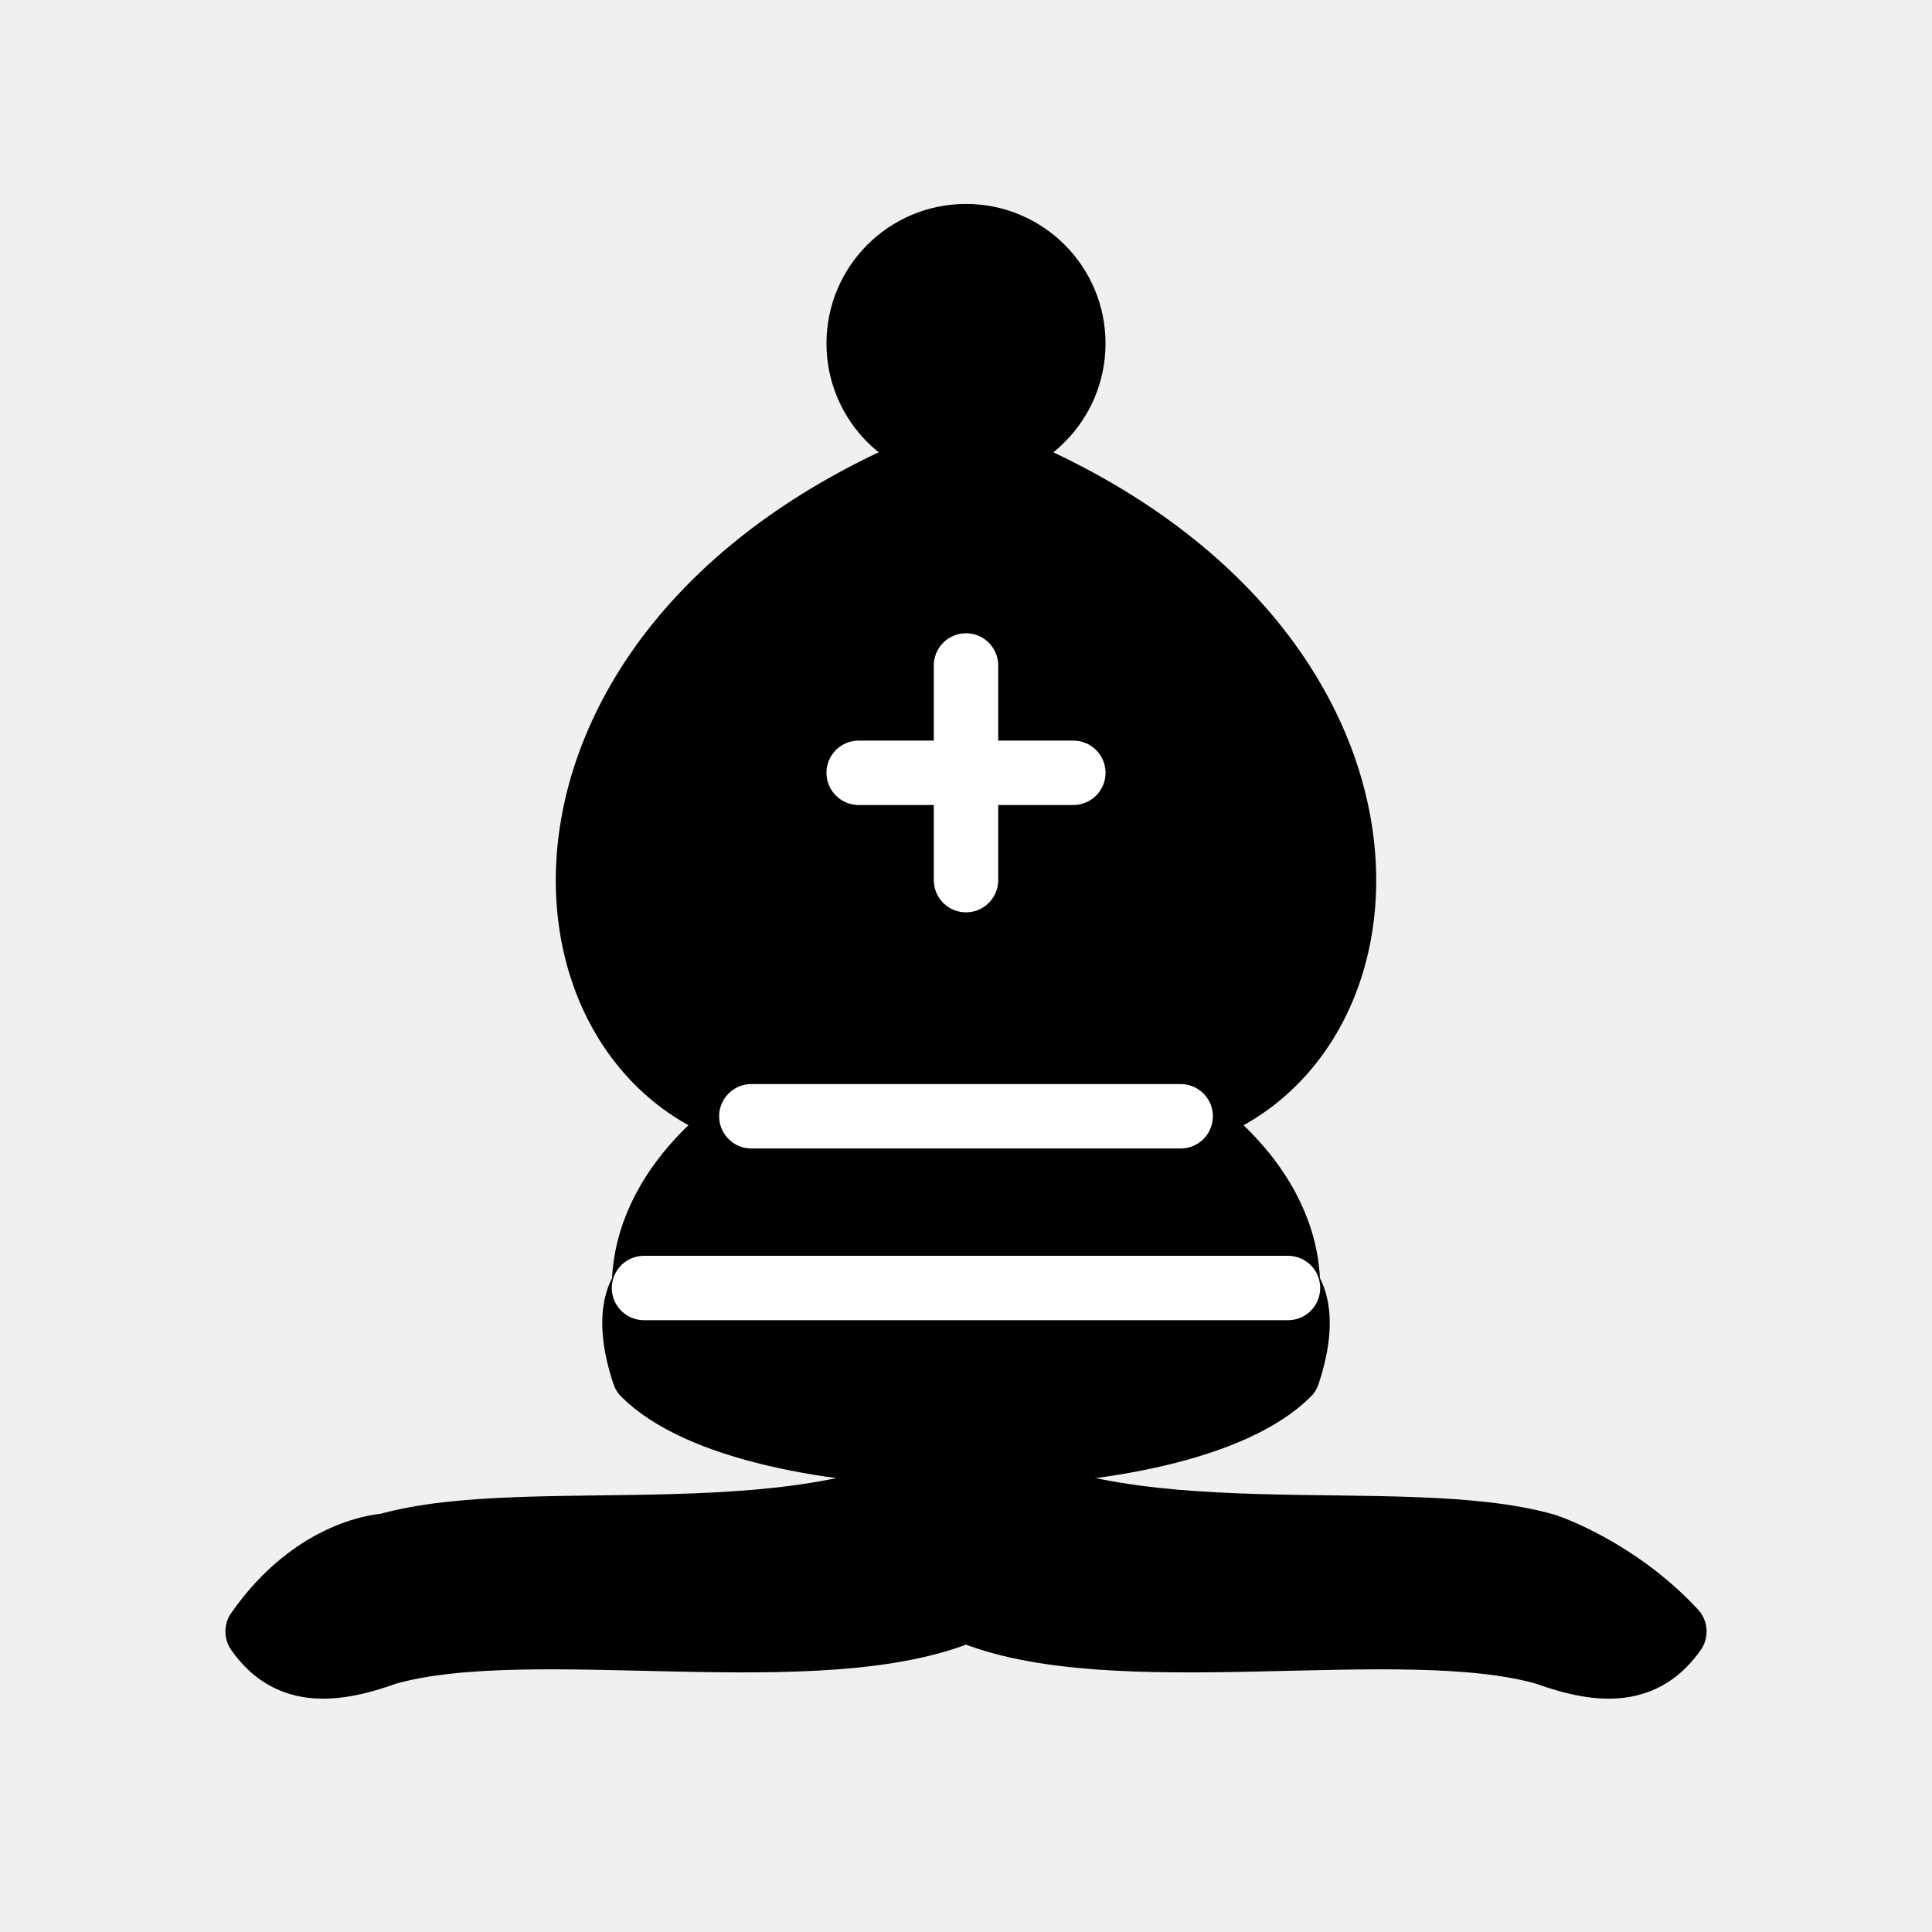
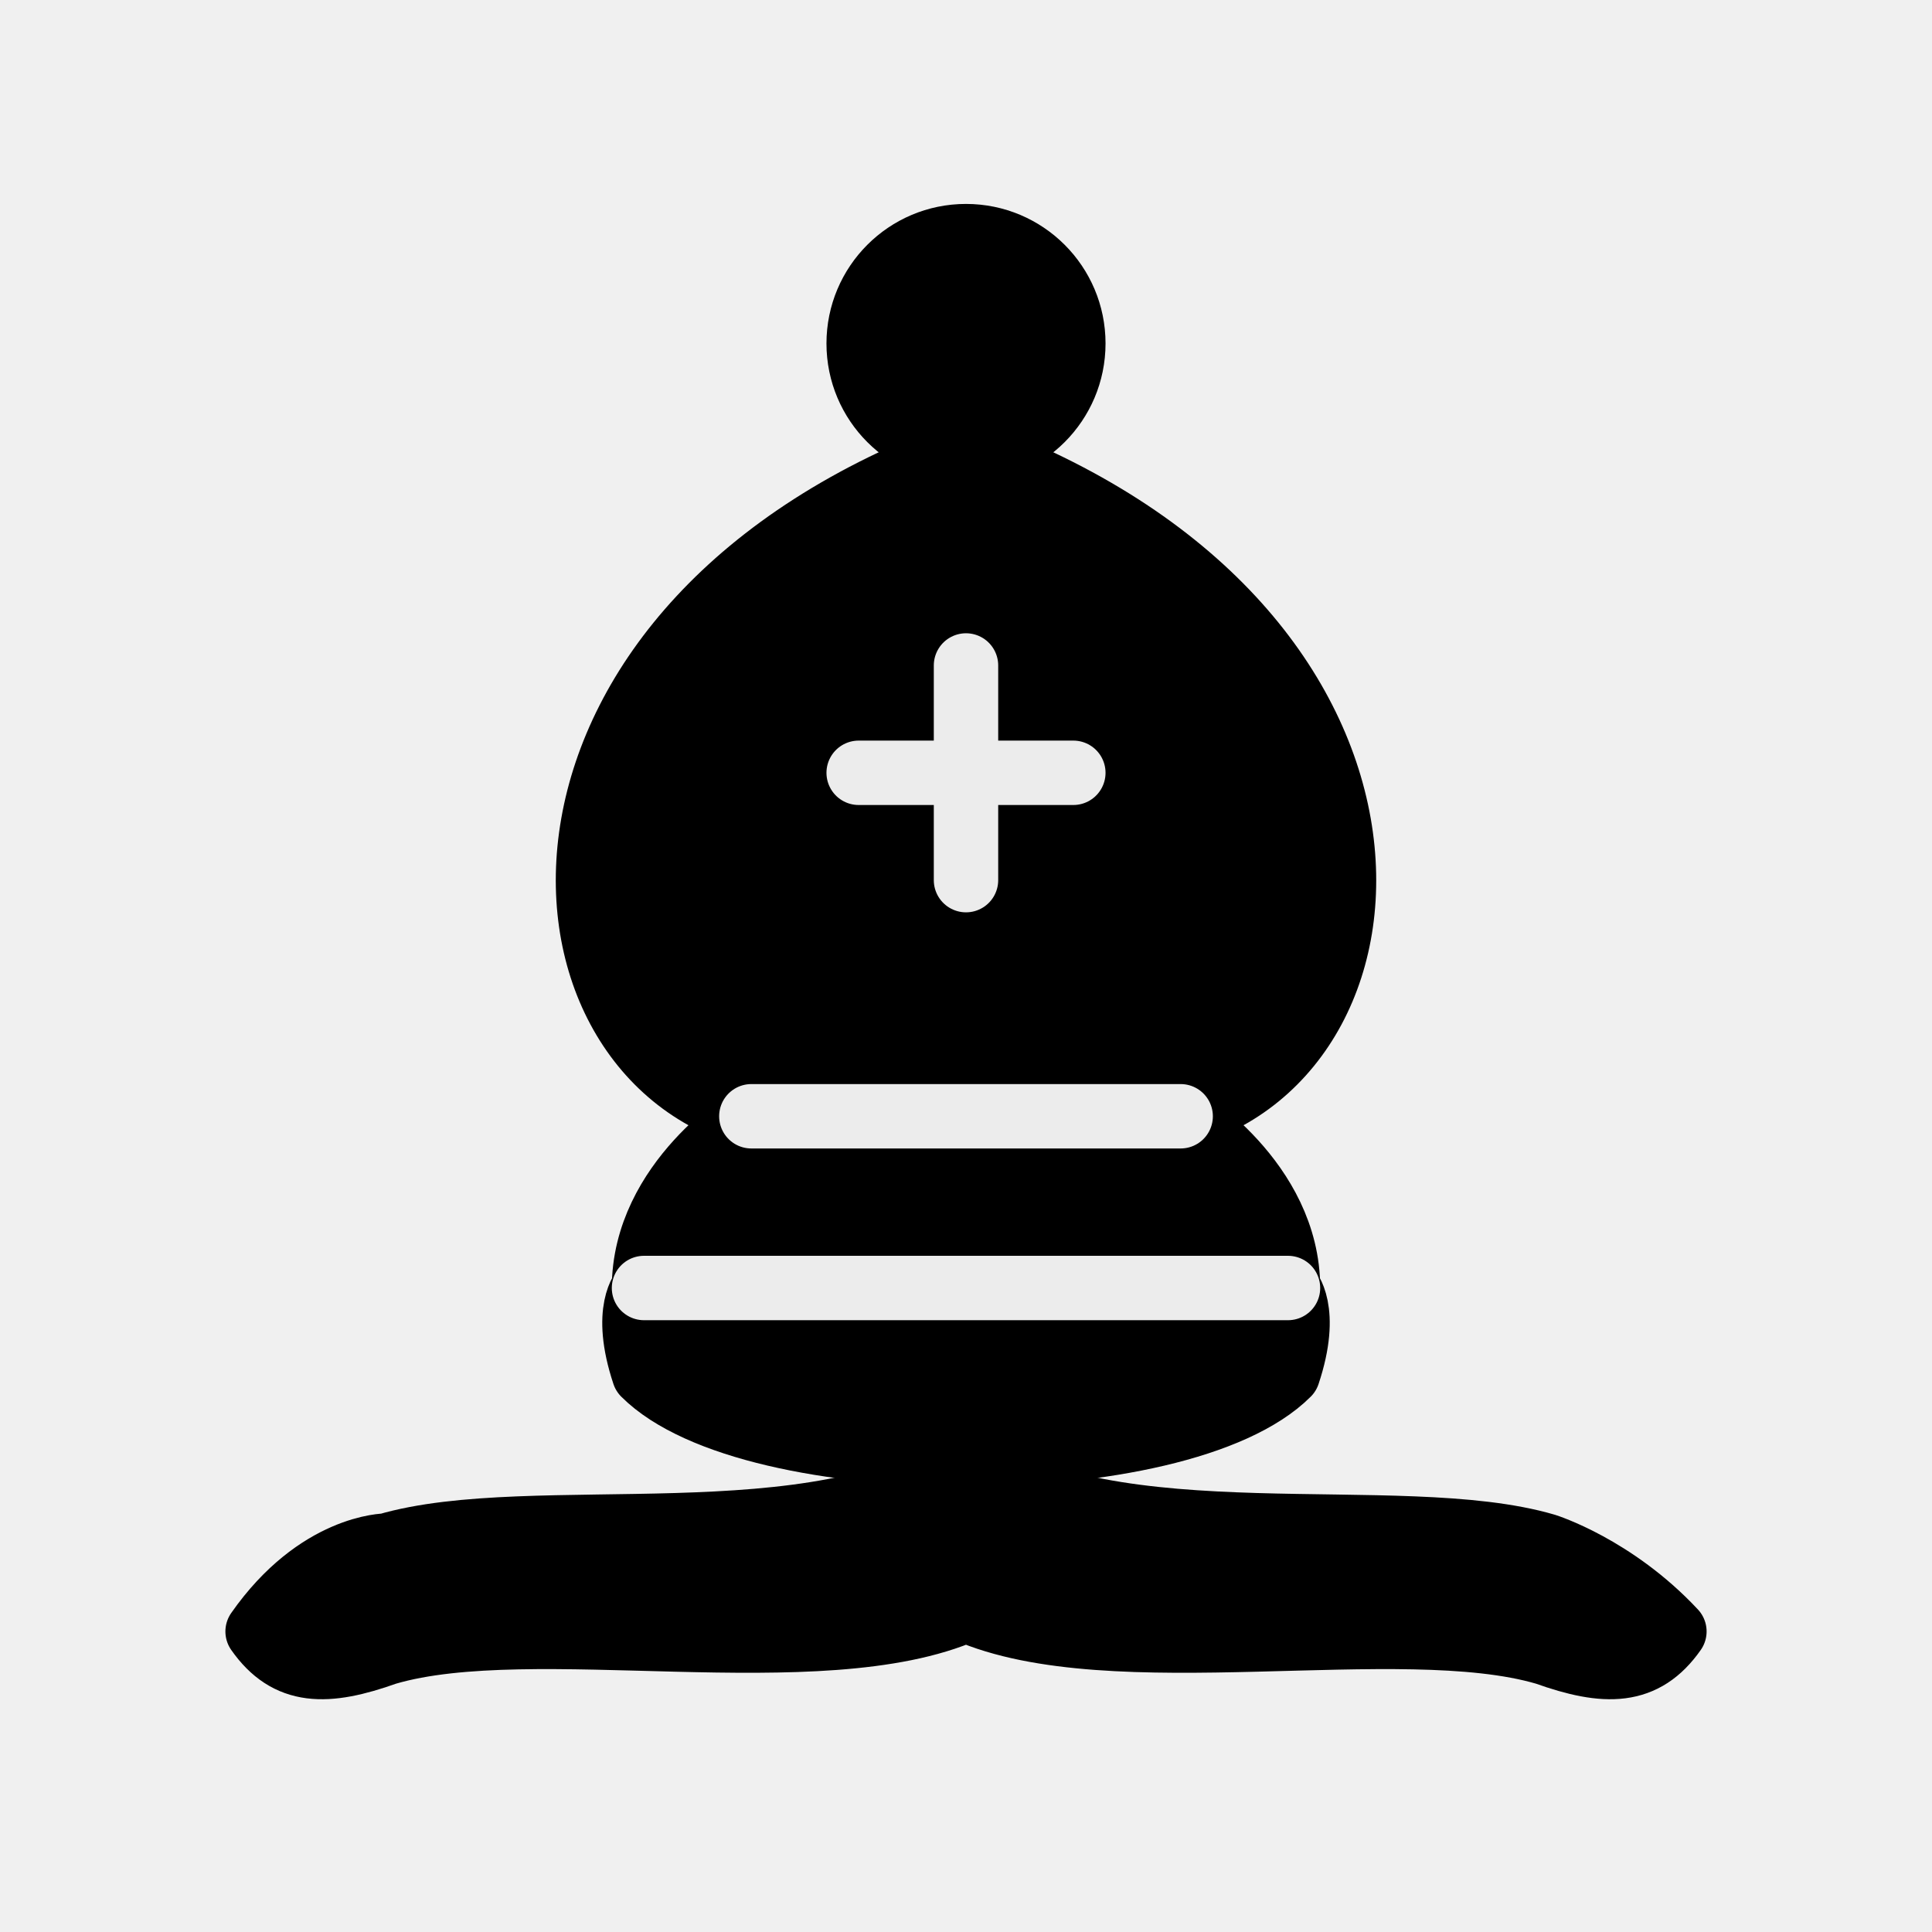
- <svg xmlns="http://www.w3.org/2000/svg" width="45" height="45" viewBox="0 0 45 45">
-   <g fill="none" stroke="#000" stroke-linecap="round" stroke-linejoin="round" stroke-width="1.5">
-     <g fill="#000">
-       <path d="M9 36c3.39-.97 10.11.43 13.5-2 3.39 2.43 10.11 1.03 13.5 2 0 0 1.65.54 3 2-.68.97-1.65.99-3 .5-3.39-.97-10.11.46-13.5-1-3.39 1.46-10.11.03-13.5 1-1.354.49-2.323.47-3-.5 1.354-1.94 3-2 3-2z" />
+ <svg xmlns="http://www.w3.org/2000/svg" viewBox="0 0 45 45">
+   <g fill="none" fill-rule="evenodd" stroke="#000" stroke-linecap="round" stroke-linejoin="round" stroke-width="1.5">
+     <g fill="#000" stroke-linecap="butt">
+       <path d="M9 36c3.4-1 10.1.4 13.5-2 3.4 2.4 10.1 1 13.5 2 0 0 1.6.5 3 2-.7 1-1.6 1-3 .5-3.4-1-10.1.5-13.5-1-3.4 1.5-10.1 0-13.5 1-1.4.5-2.3.5-3-.5 1.4-2 3-2 3-2z" />
      <path d="M15 32c2.5 2.5 12.5 2.5 15 0 .5-1.5 0-2 0-2 0-2.5-2.5-4-2.5-4 5.5-1.5 6-11.5-5-15.5-11 4-10.5 14-5 15.5 0 0-2.5 1.5-2.5 4 0 0-.5.5 0 2z" />
-       <circle cx="22.5" cy="8" r="2.5" />
+       <path d="M25 8a2.5 2.5 0 1 1-5 0 2.5 2.5 0 1 1 5 0z" />
    </g>
-     <path fill="none" stroke="#fff" stroke-linejoin="miter" d="M17.5 26h10M15 30h15m-7.5-14.5v5M20 18h5" />
+     <path stroke="#ececec" stroke-linejoin="miter" d="M17.5 26h10M15 30h15m-7.5-14.5v5M20 18h5" />
  </g>
</svg>
